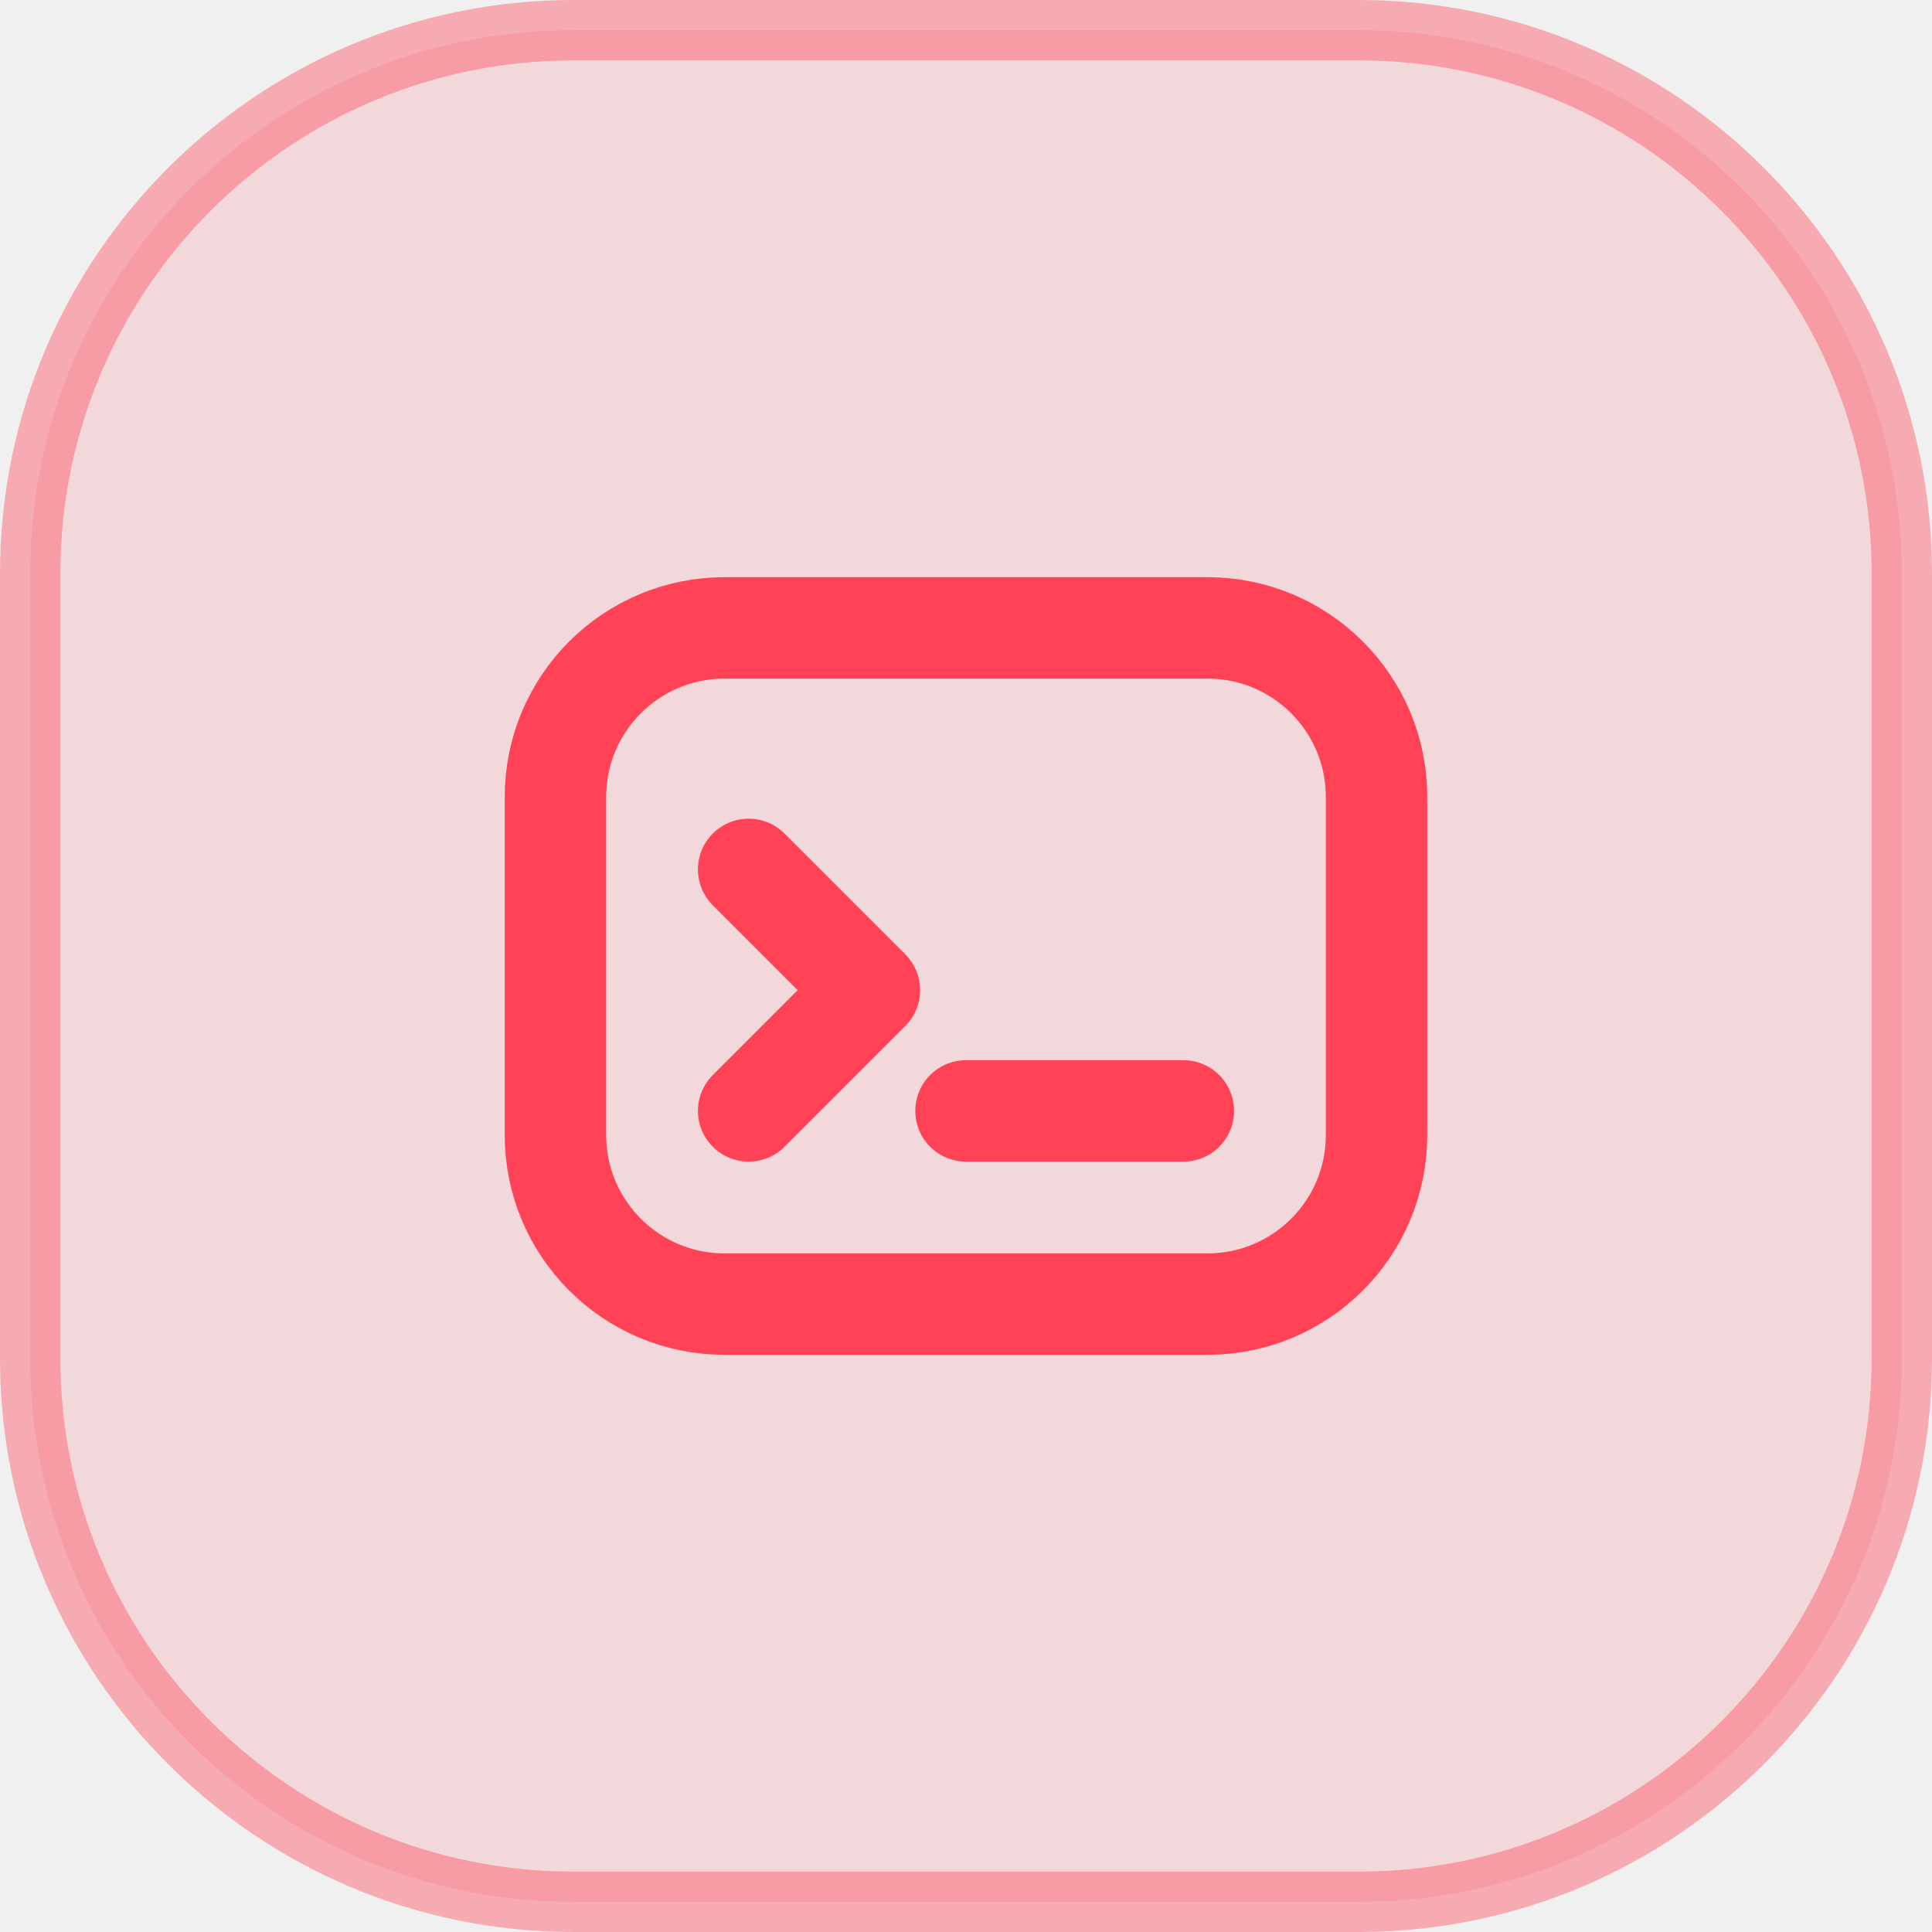
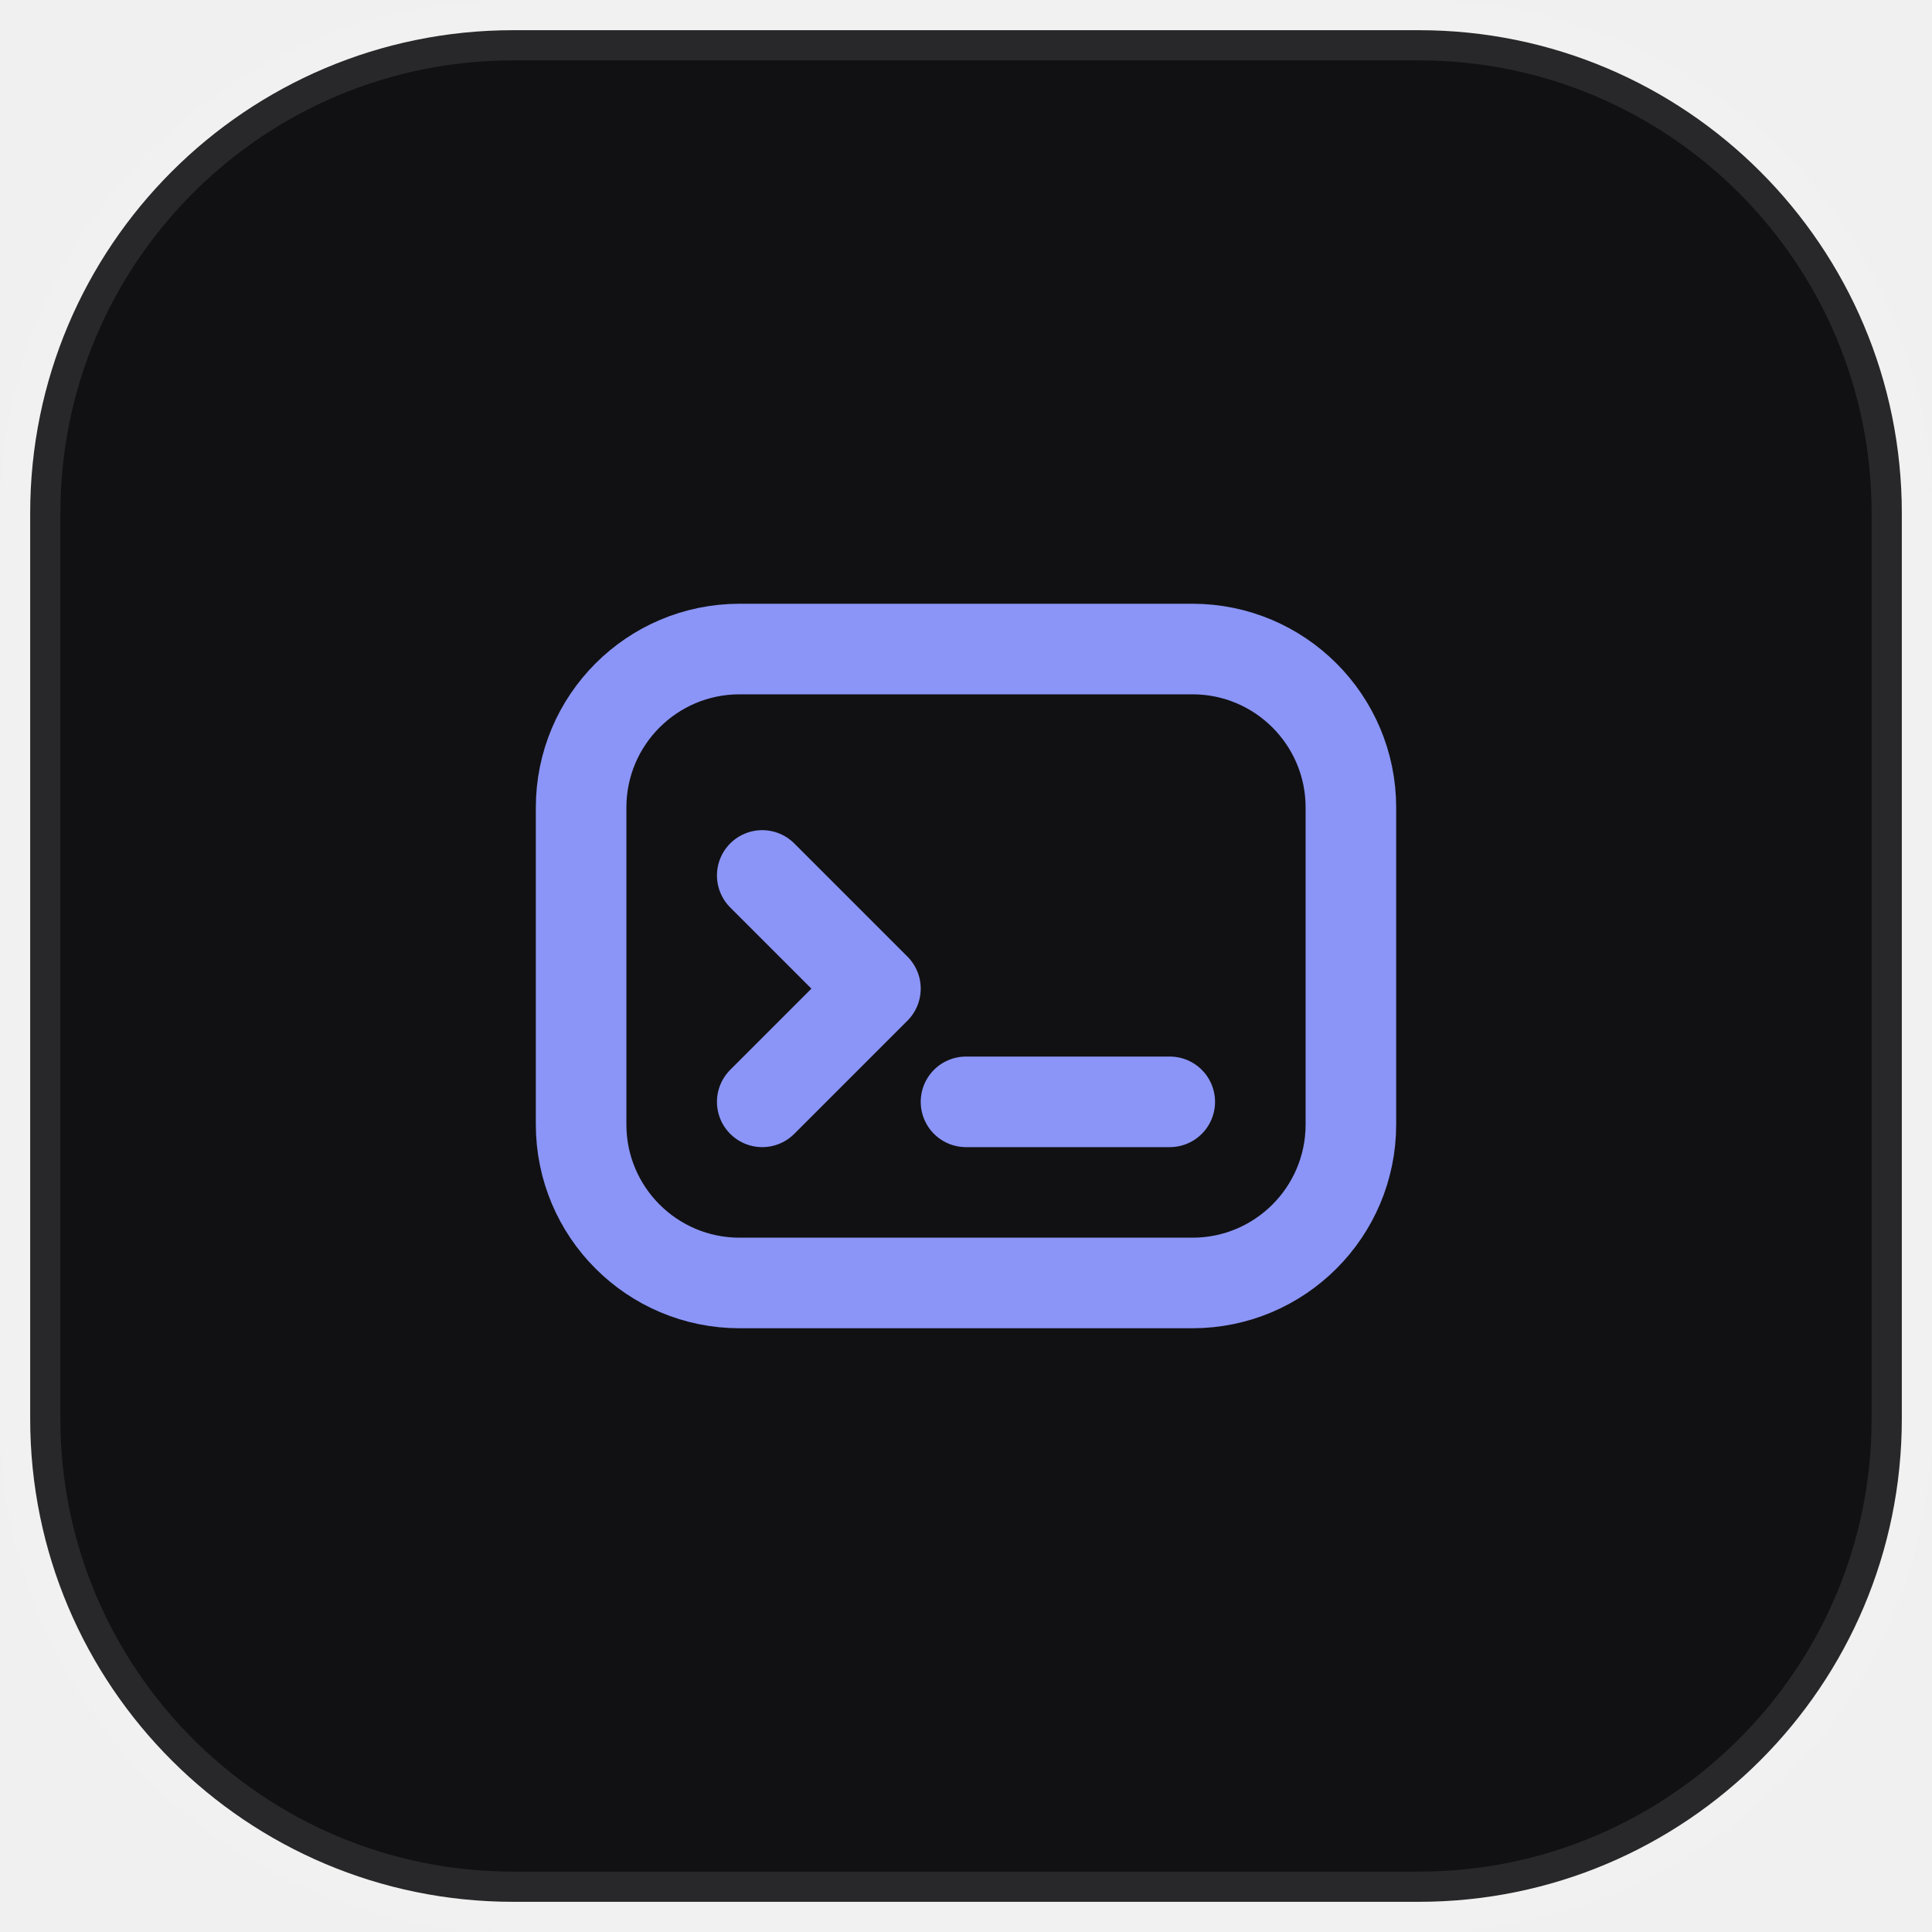
<svg xmlns="http://www.w3.org/2000/svg" width="32" height="32" viewBox="0 0 32 32" aria-hidden="true">
-   <rect x=".5" y=".5" width="31" height="31" rx="9" fill="#ff4256" fill-opacity=".14" stroke="#ff4256" stroke-opacity=".4" />
-   <g transform="translate(6.4 6.4) scale(.8)" fill="none" stroke="#ff4256" stroke-width="2.1" stroke-linecap="round" stroke-linejoin="round">
+   <rect x=".5" y=".5" width="31" height="31" rx="8" fill="#111113" stroke="#fff" stroke-opacity=".1" />
+   <g transform="translate(7 7) scale(.75)" fill="none" stroke="#8b95f7" stroke-width="2" stroke-linecap="round" stroke-linejoin="round">
    <rect x="3.5" y="5" width="17" height="14" rx="3.5" />
    <path d="M7.5 10L10 12.5L7.5 15M12 15L16.5 15" />
  </g>
</svg>
